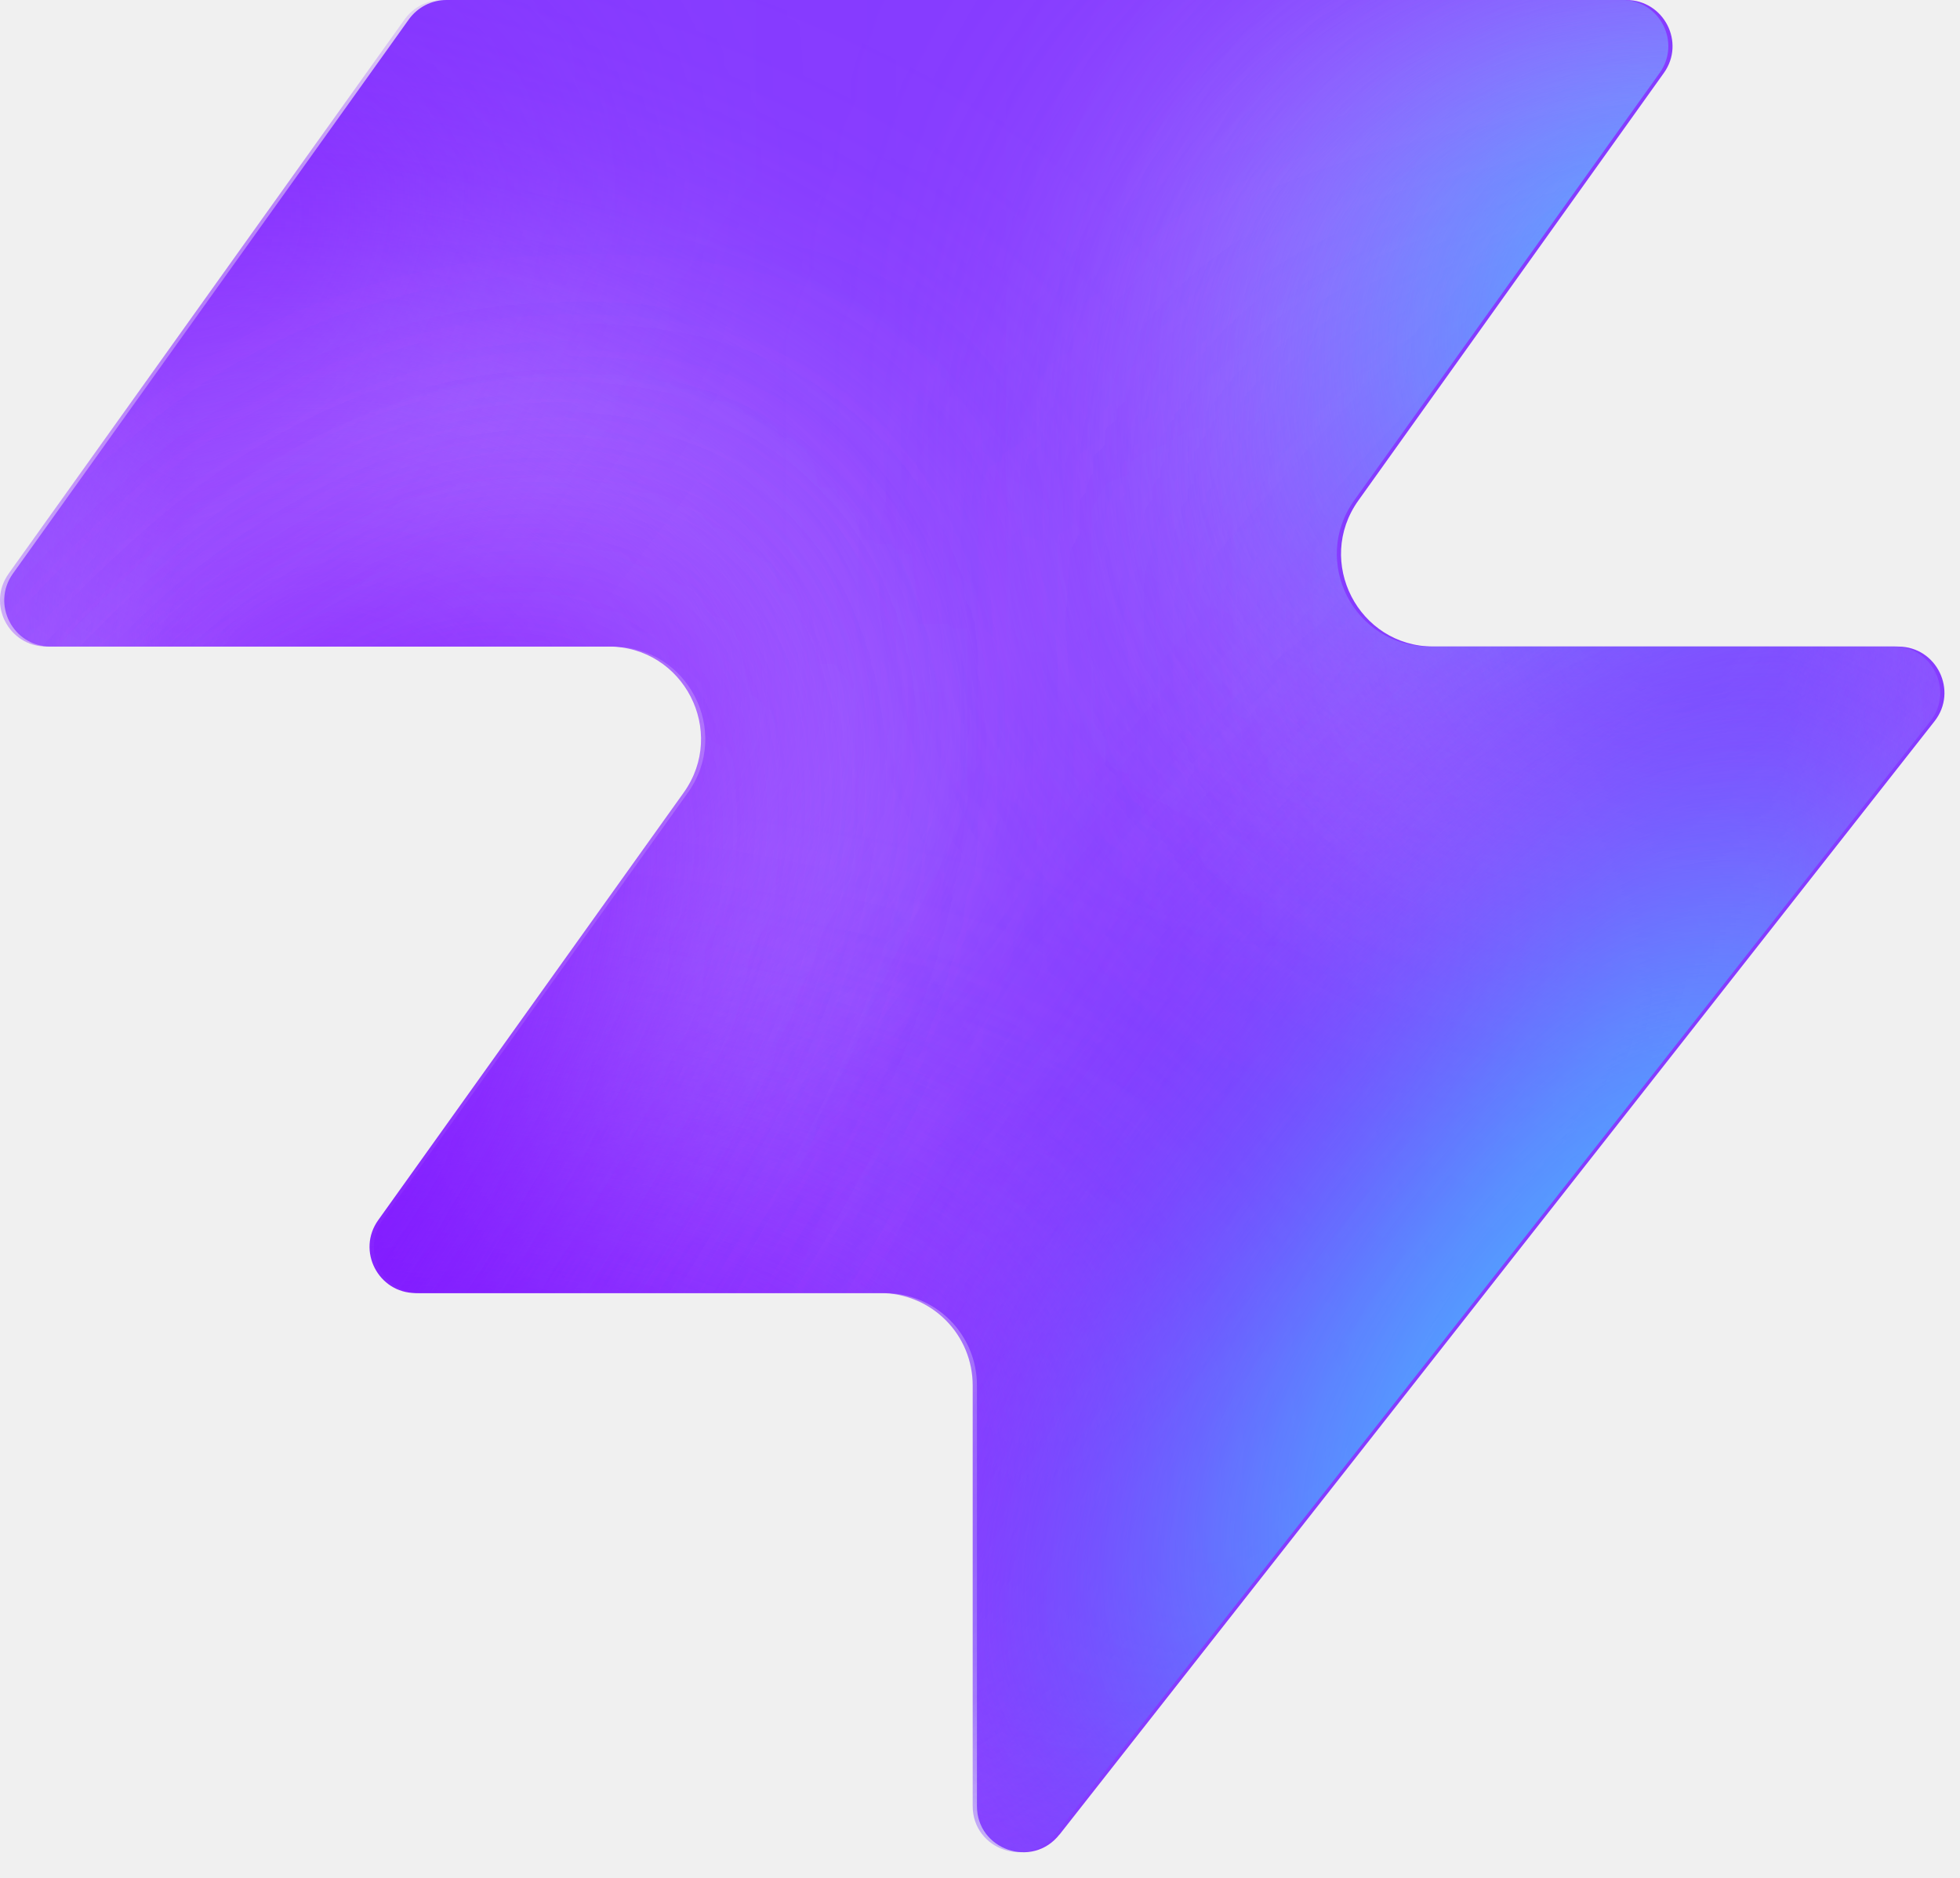
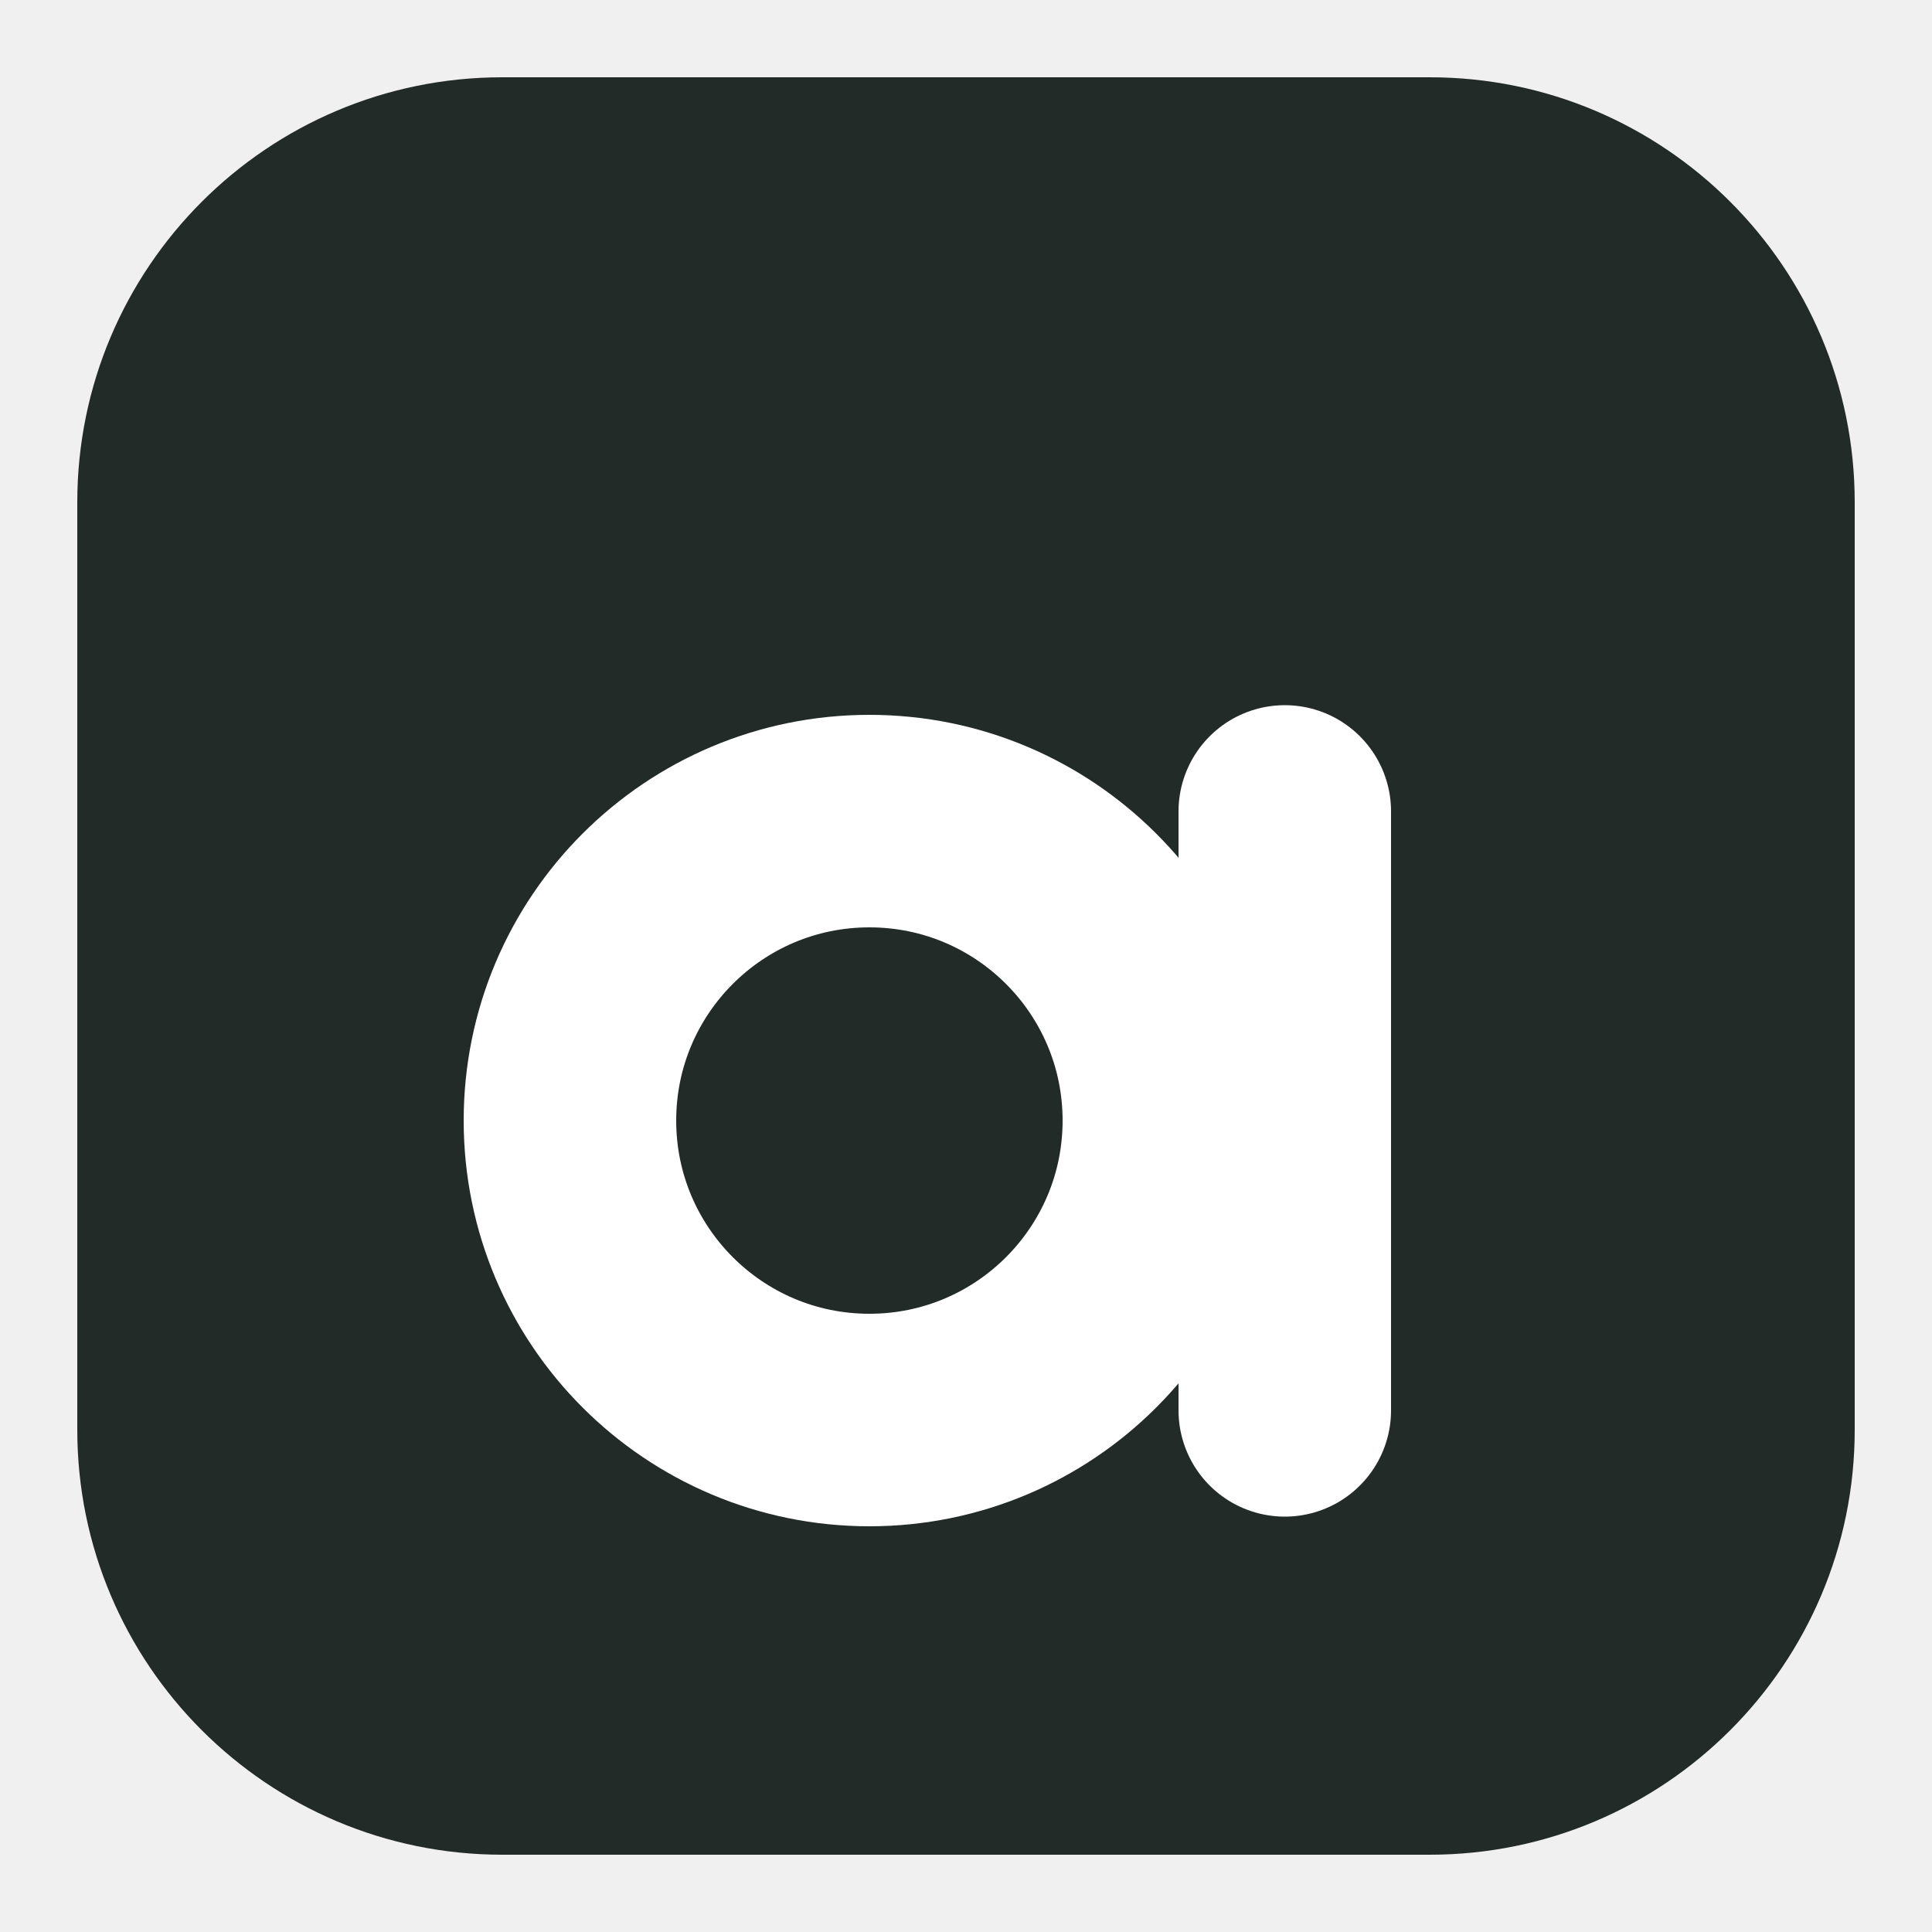
- <svg xmlns="http://www.w3.org/2000/svg" width="48" height="46" fill="none" viewBox="0 0 48 46">
-   <path fill="#863bff" d="M25.946 44.938c-.664.845-2.021.375-2.021-.698V33.937a2.26 2.26 0 0 0-2.262-2.262H10.287c-.92 0-1.456-1.04-.92-1.788l7.48-10.471c1.07-1.497 0-3.578-1.842-3.578H1.237c-.92 0-1.456-1.04-.92-1.788L10.013.474c.214-.297.556-.474.92-.474h28.894c.92 0 1.456 1.04.92 1.788l-7.48 10.471c-1.07 1.498 0 3.579 1.842 3.579h11.377c.943 0 1.473 1.088.89 1.83L25.947 44.94z" style="fill:#863bff;fill:color(display-p3 .525 .23 1);fill-opacity:1" />
-   <mask id="a" width="48" height="46" x="0" y="0" maskUnits="userSpaceOnUse" style="mask-type:alpha">
-     <path fill="#000" d="M25.842 44.938c-.664.844-2.021.375-2.021-.698V33.937a2.26 2.26 0 0 0-2.262-2.262H10.183c-.92 0-1.456-1.04-.92-1.788l7.48-10.471c1.07-1.498 0-3.579-1.842-3.579H1.133c-.92 0-1.456-1.04-.92-1.787L9.91.473c.214-.297.556-.474.92-.474h28.894c.92 0 1.456 1.04.92 1.788l-7.48 10.471c-1.07 1.498 0 3.578 1.842 3.578h11.377c.943 0 1.473 1.088.89 1.832L25.843 44.94z" style="fill:#000;fill-opacity:1" />
-   </mask>
-   <g mask="url(#a)">
-     <g filter="url(#b)">
-       <ellipse cx="5.508" cy="14.704" fill="#ede6ff" rx="5.508" ry="14.704" style="fill:#ede6ff;fill:color(display-p3 .927 .903 1);fill-opacity:1" transform="matrix(.00324 1 1 -.00324 -4.47 31.516)" />
-     </g>
-     <g filter="url(#c)">
-       <ellipse cx="10.399" cy="29.851" fill="#ede6ff" rx="10.399" ry="29.851" style="fill:#ede6ff;fill:color(display-p3 .927 .903 1);fill-opacity:1" transform="matrix(.00324 1 1 -.00324 -39.328 7.883)" />
-     </g>
-     <g filter="url(#d)">
-       <ellipse cx="5.508" cy="30.487" fill="#7e14ff" rx="5.508" ry="30.487" style="fill:#7e14ff;fill:color(display-p3 .492 .077 1);fill-opacity:1" transform="rotate(89.814 -25.913 -14.639)scale(1 -1)" />
-     </g>
-     <g filter="url(#e)">
-       <ellipse cx="5.508" cy="30.599" fill="#7e14ff" rx="5.508" ry="30.599" style="fill:#7e14ff;fill:color(display-p3 .492 .077 1);fill-opacity:1" transform="rotate(89.814 -32.644 -3.334)scale(1 -1)" />
-     </g>
-     <g filter="url(#f)">
-       <ellipse cx="5.508" cy="30.599" fill="#7e14ff" rx="5.508" ry="30.599" style="fill:#7e14ff;fill:color(display-p3 .492 .077 1);fill-opacity:1" transform="matrix(.00324 1 1 -.00324 -34.34 30.47)" />
-     </g>
-     <g filter="url(#g)">
-       <ellipse cx="14.072" cy="22.078" fill="#ede6ff" rx="14.072" ry="22.078" style="fill:#ede6ff;fill:color(display-p3 .927 .903 1);fill-opacity:1" transform="rotate(93.35 24.506 48.493)scale(-1 1)" />
-     </g>
-     <g filter="url(#h)">
-       <ellipse cx="3.47" cy="21.501" fill="#7e14ff" rx="3.47" ry="21.501" style="fill:#7e14ff;fill:color(display-p3 .492 .077 1);fill-opacity:1" transform="rotate(89.009 28.708 47.59)scale(-1 1)" />
-     </g>
-     <g filter="url(#i)">
-       <ellipse cx="3.47" cy="21.501" fill="#7e14ff" rx="3.47" ry="21.501" style="fill:#7e14ff;fill:color(display-p3 .492 .077 1);fill-opacity:1" transform="rotate(89.009 28.708 47.59)scale(-1 1)" />
-     </g>
-     <g filter="url(#j)">
-       <ellipse cx=".387" cy="8.972" fill="#7e14ff" rx="4.407" ry="29.108" style="fill:#7e14ff;fill:color(display-p3 .492 .077 1);fill-opacity:1" transform="rotate(39.51 .387 8.972)" />
-     </g>
-     <g filter="url(#k)">
-       <ellipse cx="47.523" cy="-6.092" fill="#7e14ff" rx="4.407" ry="29.108" style="fill:#7e14ff;fill:color(display-p3 .492 .077 1);fill-opacity:1" transform="rotate(37.892 47.523 -6.092)" />
-     </g>
-     <g filter="url(#l)">
-       <ellipse cx="41.412" cy="6.333" fill="#47bfff" rx="5.971" ry="9.665" style="fill:#47bfff;fill:color(display-p3 .28 .748 1);fill-opacity:1" transform="rotate(37.892 41.412 6.333)" />
-     </g>
-     <g filter="url(#m)">
-       <ellipse cx="-1.879" cy="38.332" fill="#7e14ff" rx="4.407" ry="29.108" style="fill:#7e14ff;fill:color(display-p3 .492 .077 1);fill-opacity:1" transform="rotate(37.892 -1.88 38.332)" />
-     </g>
-     <g filter="url(#n)">
-       <ellipse cx="-1.879" cy="38.332" fill="#7e14ff" rx="4.407" ry="29.108" style="fill:#7e14ff;fill:color(display-p3 .492 .077 1);fill-opacity:1" transform="rotate(37.892 -1.88 38.332)" />
-     </g>
-     <g filter="url(#o)">
-       <ellipse cx="35.651" cy="29.907" fill="#7e14ff" rx="4.407" ry="29.108" style="fill:#7e14ff;fill:color(display-p3 .492 .077 1);fill-opacity:1" transform="rotate(37.892 35.651 29.907)" />
-     </g>
-     <g filter="url(#p)">
-       <ellipse cx="38.418" cy="32.4" fill="#47bfff" rx="5.971" ry="15.297" style="fill:#47bfff;fill:color(display-p3 .28 .748 1);fill-opacity:1" transform="rotate(37.892 38.418 32.4)" />
-     </g>
-   </g>
-   <defs>
-     <filter id="b" width="60.045" height="41.654" x="-19.77" y="16.149" color-interpolation-filters="sRGB" filterUnits="userSpaceOnUse">
-       <feFlood flood-opacity="0" result="BackgroundImageFix" />
-       <feBlend in="SourceGraphic" in2="BackgroundImageFix" result="shape" />
-       <feGaussianBlur result="effect1_foregroundBlur_2002_17158" stdDeviation="7.659" />
-     </filter>
-     <filter id="c" width="90.34" height="51.437" x="-54.613" y="-7.533" color-interpolation-filters="sRGB" filterUnits="userSpaceOnUse">
-       <feFlood flood-opacity="0" result="BackgroundImageFix" />
-       <feBlend in="SourceGraphic" in2="BackgroundImageFix" result="shape" />
-       <feGaussianBlur result="effect1_foregroundBlur_2002_17158" stdDeviation="7.659" />
-     </filter>
-     <filter id="d" width="79.355" height="29.4" x="-49.64" y="2.03" color-interpolation-filters="sRGB" filterUnits="userSpaceOnUse">
-       <feFlood flood-opacity="0" result="BackgroundImageFix" />
-       <feBlend in="SourceGraphic" in2="BackgroundImageFix" result="shape" />
-       <feGaussianBlur result="effect1_foregroundBlur_2002_17158" stdDeviation="4.596" />
-     </filter>
-     <filter id="e" width="79.579" height="29.4" x="-45.045" y="20.029" color-interpolation-filters="sRGB" filterUnits="userSpaceOnUse">
-       <feFlood flood-opacity="0" result="BackgroundImageFix" />
-       <feBlend in="SourceGraphic" in2="BackgroundImageFix" result="shape" />
-       <feGaussianBlur result="effect1_foregroundBlur_2002_17158" stdDeviation="4.596" />
-     </filter>
-     <filter id="f" width="79.579" height="29.4" x="-43.513" y="21.178" color-interpolation-filters="sRGB" filterUnits="userSpaceOnUse">
-       <feFlood flood-opacity="0" result="BackgroundImageFix" />
-       <feBlend in="SourceGraphic" in2="BackgroundImageFix" result="shape" />
-       <feGaussianBlur result="effect1_foregroundBlur_2002_17158" stdDeviation="4.596" />
-     </filter>
-     <filter id="g" width="74.749" height="58.852" x="15.756" y="-17.901" color-interpolation-filters="sRGB" filterUnits="userSpaceOnUse">
-       <feFlood flood-opacity="0" result="BackgroundImageFix" />
-       <feBlend in="SourceGraphic" in2="BackgroundImageFix" result="shape" />
-       <feGaussianBlur result="effect1_foregroundBlur_2002_17158" stdDeviation="7.659" />
-     </filter>
-     <filter id="h" width="61.377" height="25.362" x="23.548" y="2.284" color-interpolation-filters="sRGB" filterUnits="userSpaceOnUse">
-       <feFlood flood-opacity="0" result="BackgroundImageFix" />
-       <feBlend in="SourceGraphic" in2="BackgroundImageFix" result="shape" />
-       <feGaussianBlur result="effect1_foregroundBlur_2002_17158" stdDeviation="4.596" />
-     </filter>
-     <filter id="i" width="61.377" height="25.362" x="23.548" y="2.284" color-interpolation-filters="sRGB" filterUnits="userSpaceOnUse">
-       <feFlood flood-opacity="0" result="BackgroundImageFix" />
-       <feBlend in="SourceGraphic" in2="BackgroundImageFix" result="shape" />
-       <feGaussianBlur result="effect1_foregroundBlur_2002_17158" stdDeviation="4.596" />
-     </filter>
-     <filter id="j" width="56.045" height="63.649" x="-27.636" y="-22.853" color-interpolation-filters="sRGB" filterUnits="userSpaceOnUse">
-       <feFlood flood-opacity="0" result="BackgroundImageFix" />
-       <feBlend in="SourceGraphic" in2="BackgroundImageFix" result="shape" />
-       <feGaussianBlur result="effect1_foregroundBlur_2002_17158" stdDeviation="4.596" />
-     </filter>
-     <filter id="k" width="54.814" height="64.646" x="20.116" y="-38.415" color-interpolation-filters="sRGB" filterUnits="userSpaceOnUse">
-       <feFlood flood-opacity="0" result="BackgroundImageFix" />
-       <feBlend in="SourceGraphic" in2="BackgroundImageFix" result="shape" />
-       <feGaussianBlur result="effect1_foregroundBlur_2002_17158" stdDeviation="4.596" />
-     </filter>
-     <filter id="l" width="33.541" height="35.313" x="24.641" y="-11.323" color-interpolation-filters="sRGB" filterUnits="userSpaceOnUse">
-       <feFlood flood-opacity="0" result="BackgroundImageFix" />
-       <feBlend in="SourceGraphic" in2="BackgroundImageFix" result="shape" />
-       <feGaussianBlur result="effect1_foregroundBlur_2002_17158" stdDeviation="4.596" />
-     </filter>
-     <filter id="m" width="54.814" height="64.646" x="-29.286" y="6.009" color-interpolation-filters="sRGB" filterUnits="userSpaceOnUse">
-       <feFlood flood-opacity="0" result="BackgroundImageFix" />
-       <feBlend in="SourceGraphic" in2="BackgroundImageFix" result="shape" />
-       <feGaussianBlur result="effect1_foregroundBlur_2002_17158" stdDeviation="4.596" />
-     </filter>
-     <filter id="n" width="54.814" height="64.646" x="-29.286" y="6.009" color-interpolation-filters="sRGB" filterUnits="userSpaceOnUse">
-       <feFlood flood-opacity="0" result="BackgroundImageFix" />
-       <feBlend in="SourceGraphic" in2="BackgroundImageFix" result="shape" />
-       <feGaussianBlur result="effect1_foregroundBlur_2002_17158" stdDeviation="4.596" />
-     </filter>
-     <filter id="o" width="54.814" height="64.646" x="8.244" y="-2.416" color-interpolation-filters="sRGB" filterUnits="userSpaceOnUse">
-       <feFlood flood-opacity="0" result="BackgroundImageFix" />
-       <feBlend in="SourceGraphic" in2="BackgroundImageFix" result="shape" />
-       <feGaussianBlur result="effect1_foregroundBlur_2002_17158" stdDeviation="4.596" />
-     </filter>
-     <filter id="p" width="39.409" height="43.623" x="18.713" y="10.588" color-interpolation-filters="sRGB" filterUnits="userSpaceOnUse">
-       <feFlood flood-opacity="0" result="BackgroundImageFix" />
-       <feBlend in="SourceGraphic" in2="BackgroundImageFix" result="shape" />
-       <feGaussianBlur result="effect1_foregroundBlur_2002_17158" stdDeviation="4.596" />
-     </filter>
-   </defs>
+ <svg xmlns="http://www.w3.org/2000/svg" viewBox="0 0 100 100">
+   <style>
+     .bg { fill: #232b28; }
+     .fg { fill: none; stroke: #ffffff; }
+     @media (prefers-color-scheme: dark) {
+       .bg { fill: #ffffff; }
+       .fg { stroke: #232b28; }
+     }
+   </style>
+   <rect class="bg" x="4" y="4" width="92" height="92" rx="22" />
+   <circle class="fg" cx="45" cy="58" r="15.5" stroke-width="11" />
+   <line class="fg" x1="66.5" y1="42" x2="66.5" y2="73" stroke-width="11" stroke-linecap="round" />
</svg>
